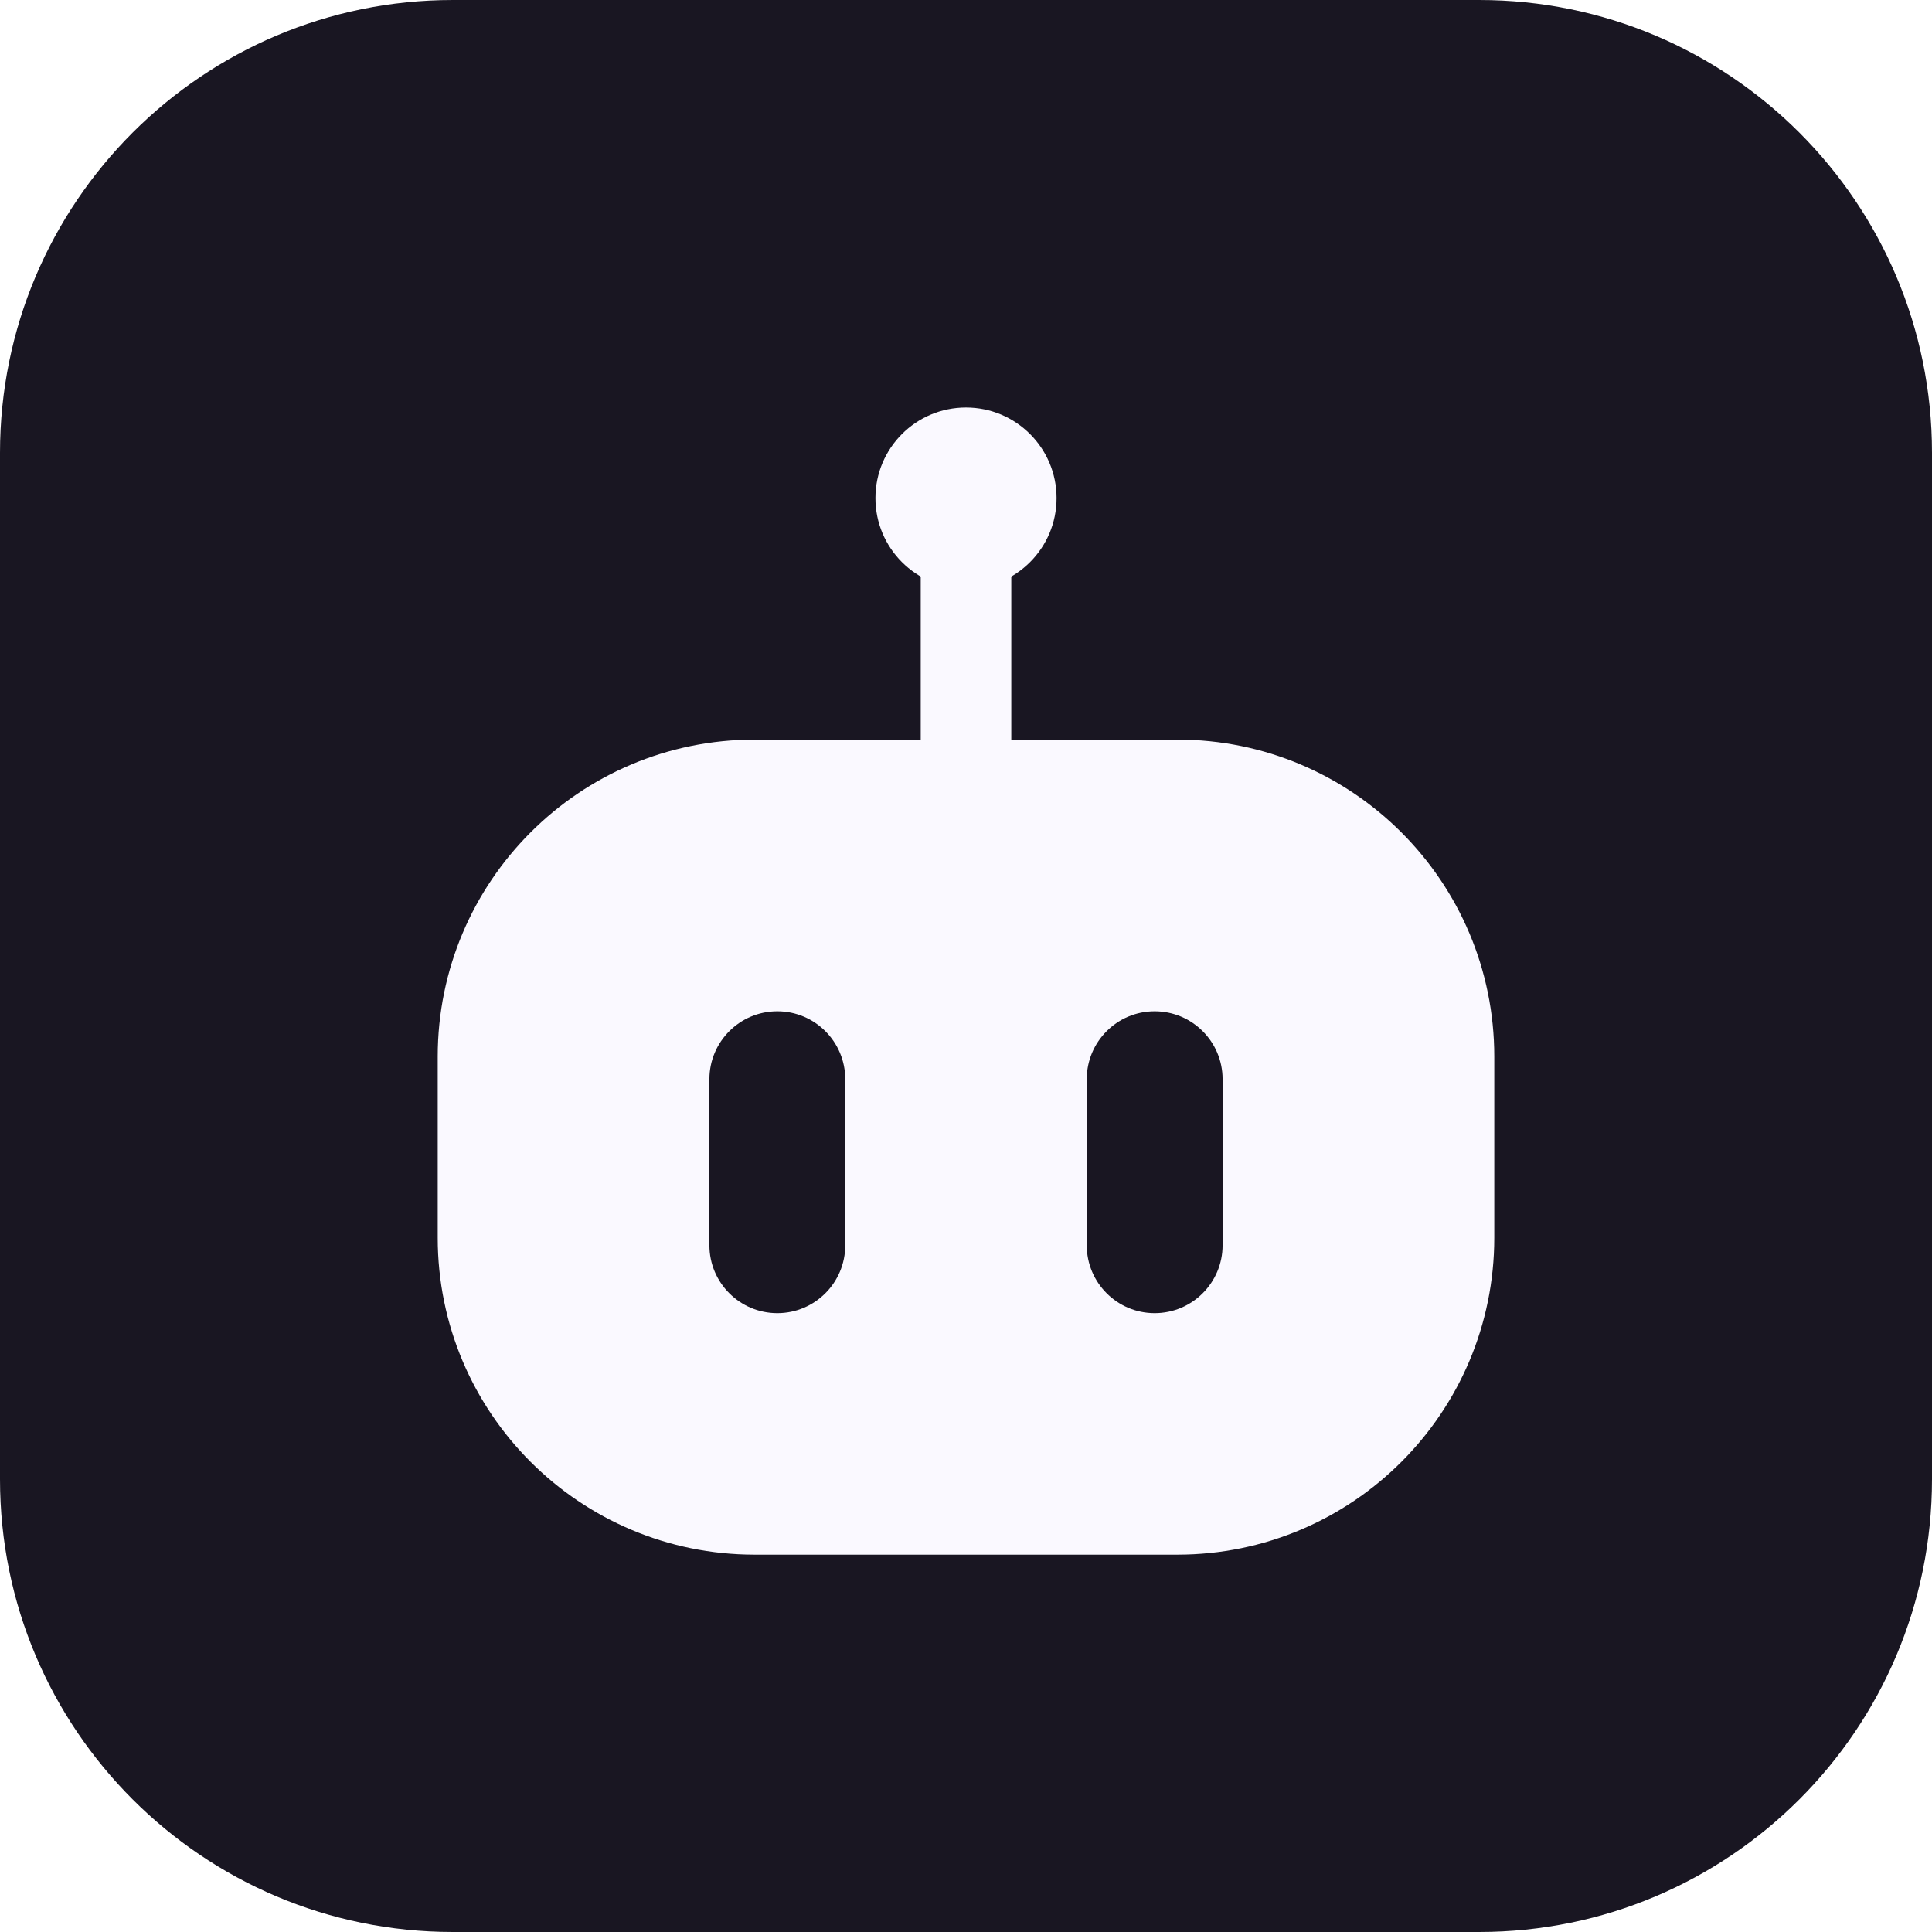
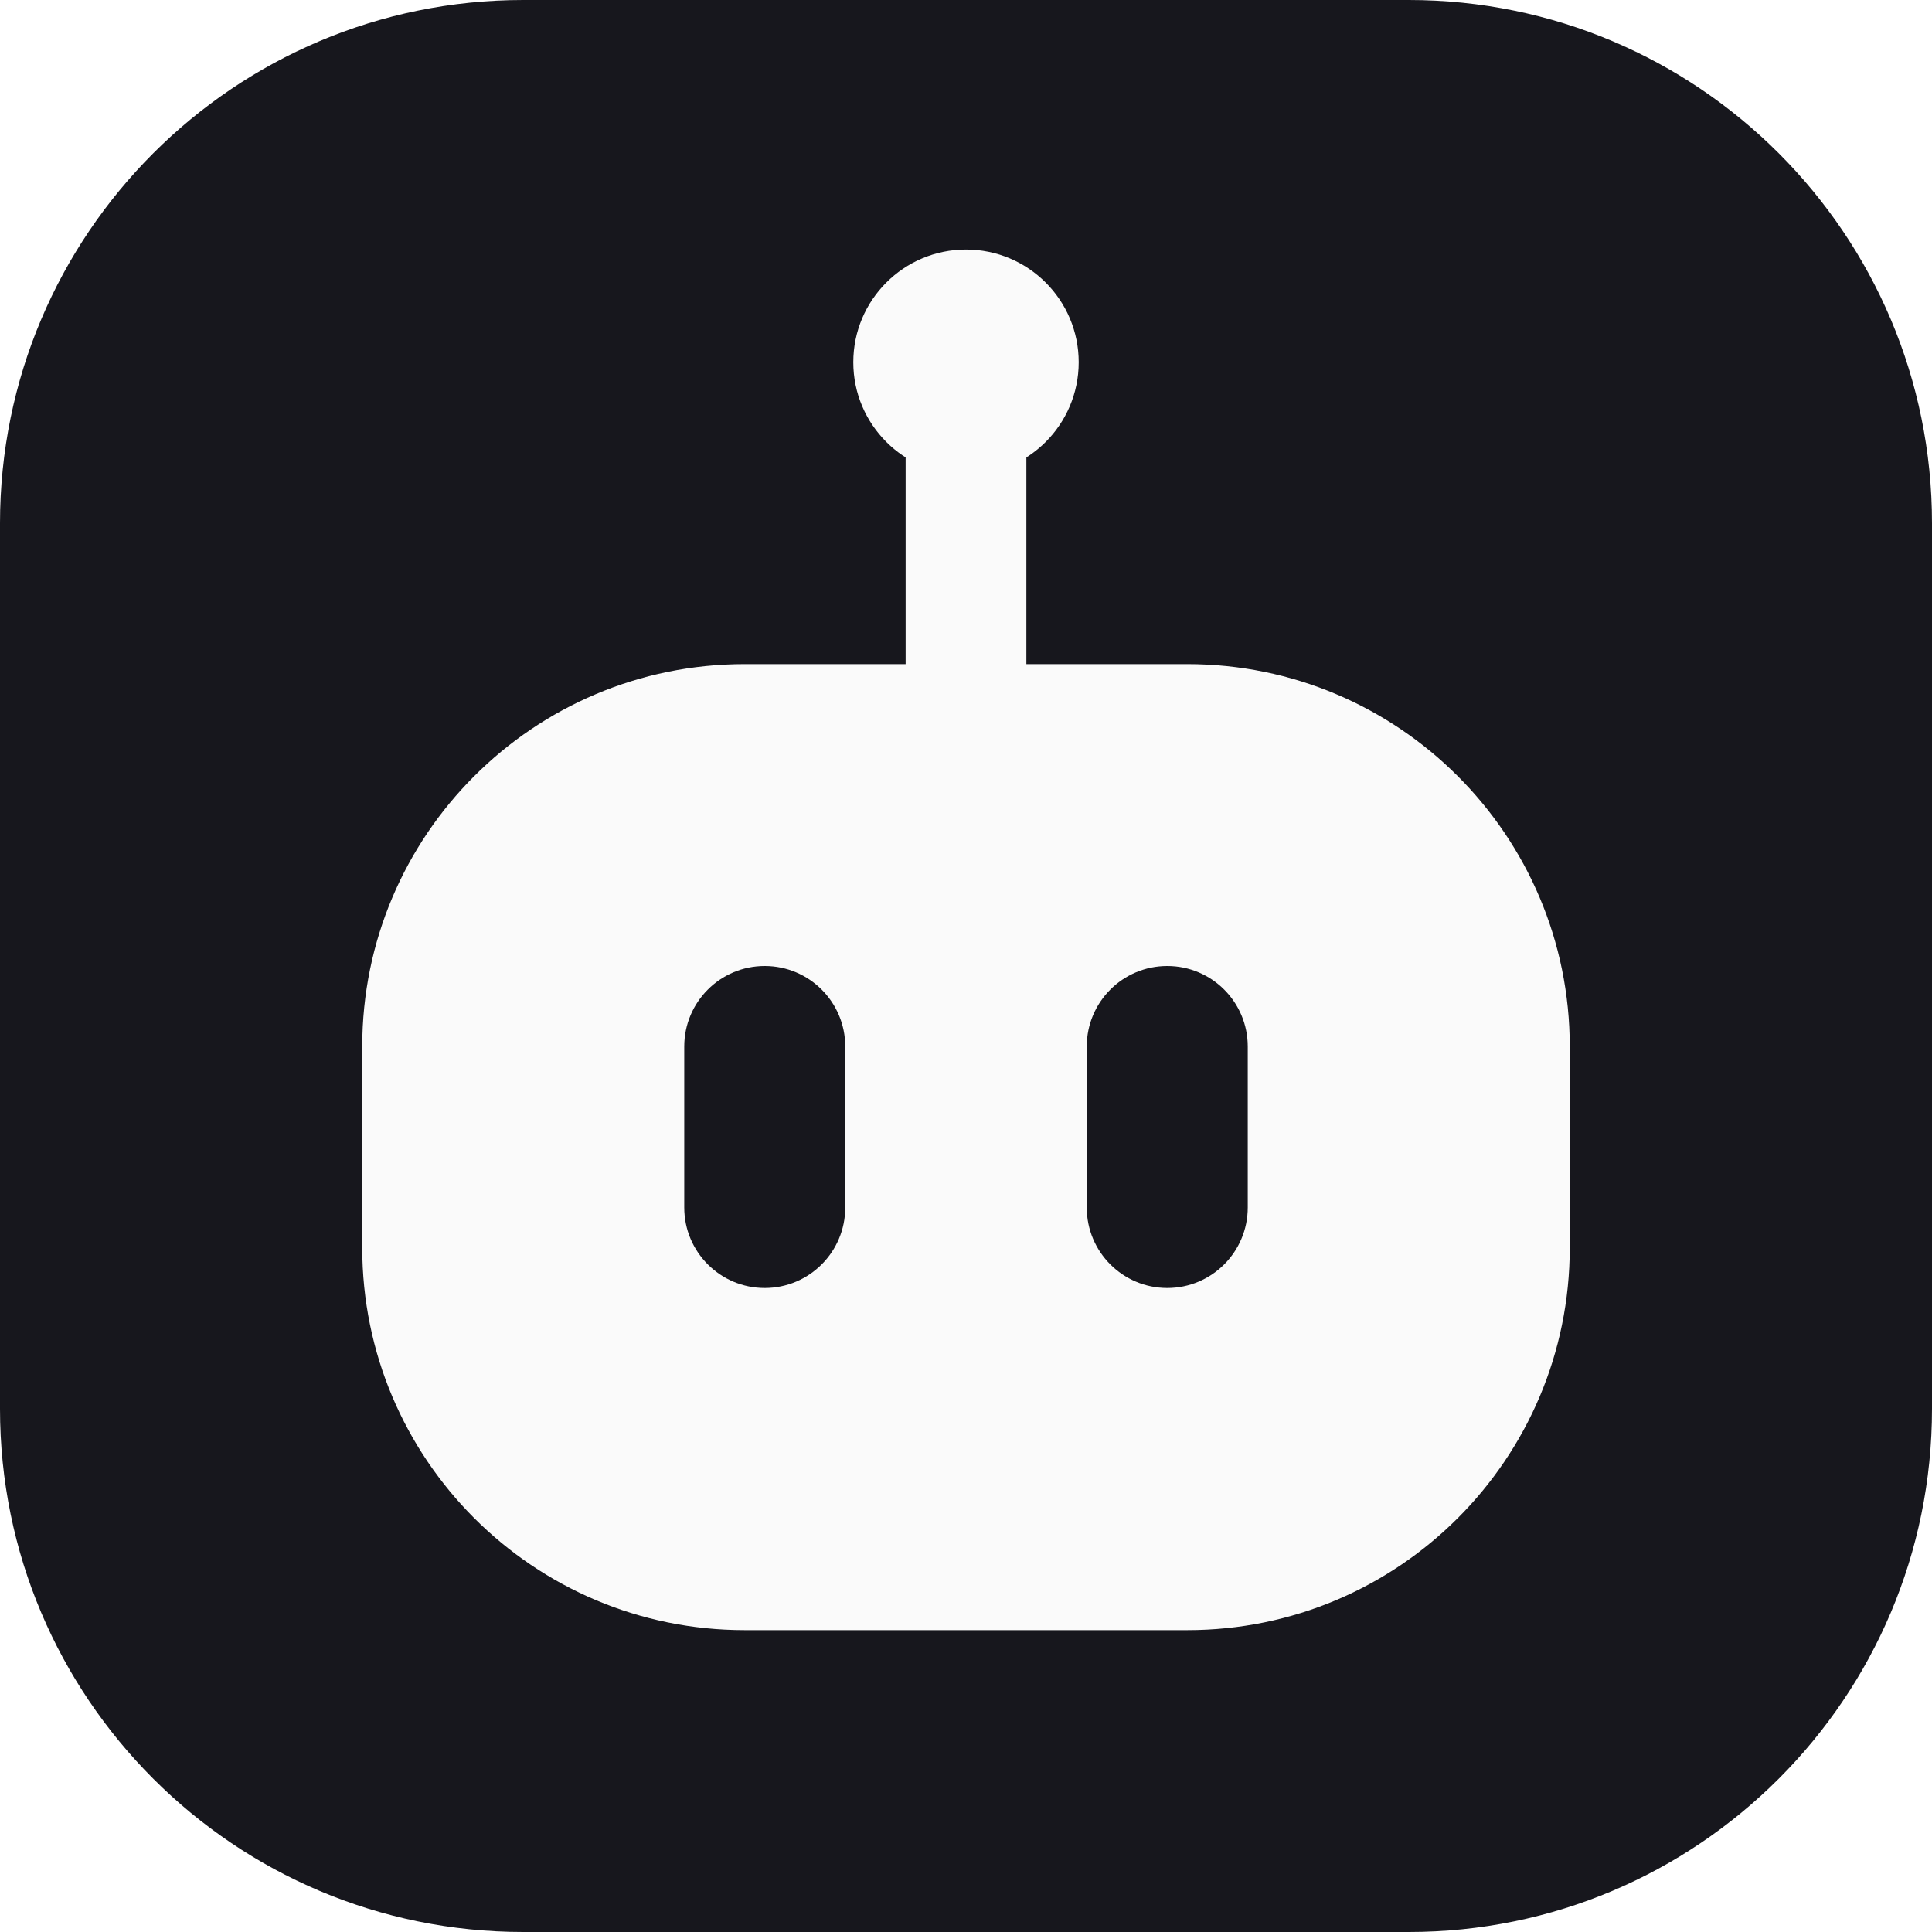
- <svg xmlns="http://www.w3.org/2000/svg" width="16" height="16" viewBox="0 0 128 128" fill="none">
-   <rect x="0" y="0" width="128" height="128" rx="30" fill="#191622" />
-   <path d="M64 35V50" stroke="#FAF9FF" stroke-width="6" stroke-linecap="round" />
-   <circle cx="64" cy="33" r="6" fill="#FAF9FF" />
-   <rect x="29" y="49" width="70" height="54" rx="21" fill="#FAF9FF" />
-   <rect x="47" y="67" width="9" height="20" rx="4.5" fill="#191622" />
-   <rect x="72" y="67" width="9" height="20" rx="4.5" fill="#191622" />
+ <svg xmlns="http://www.w3.org/2000/svg" width="16" height="16" viewBox="0 0 48 48" fill="none">
+   <rect width="48" height="48" rx="13" fill="#17171D" />
+   <path d="M24 9V17" stroke="#FAFAFA" stroke-width="3" stroke-linecap="round" />
+   <circle cx="24" cy="9" r="2.8" fill="#FAFAFA" />
+   <rect x="9" y="16.5" width="30" height="24" rx="9.5" fill="#FAFAFA" />
+   <rect x="17" y="24" width="4" height="8" rx="2" fill="#17171D" />
+   <rect x="27" y="24" width="4" height="8" rx="2" fill="#17171D" />
</svg>
